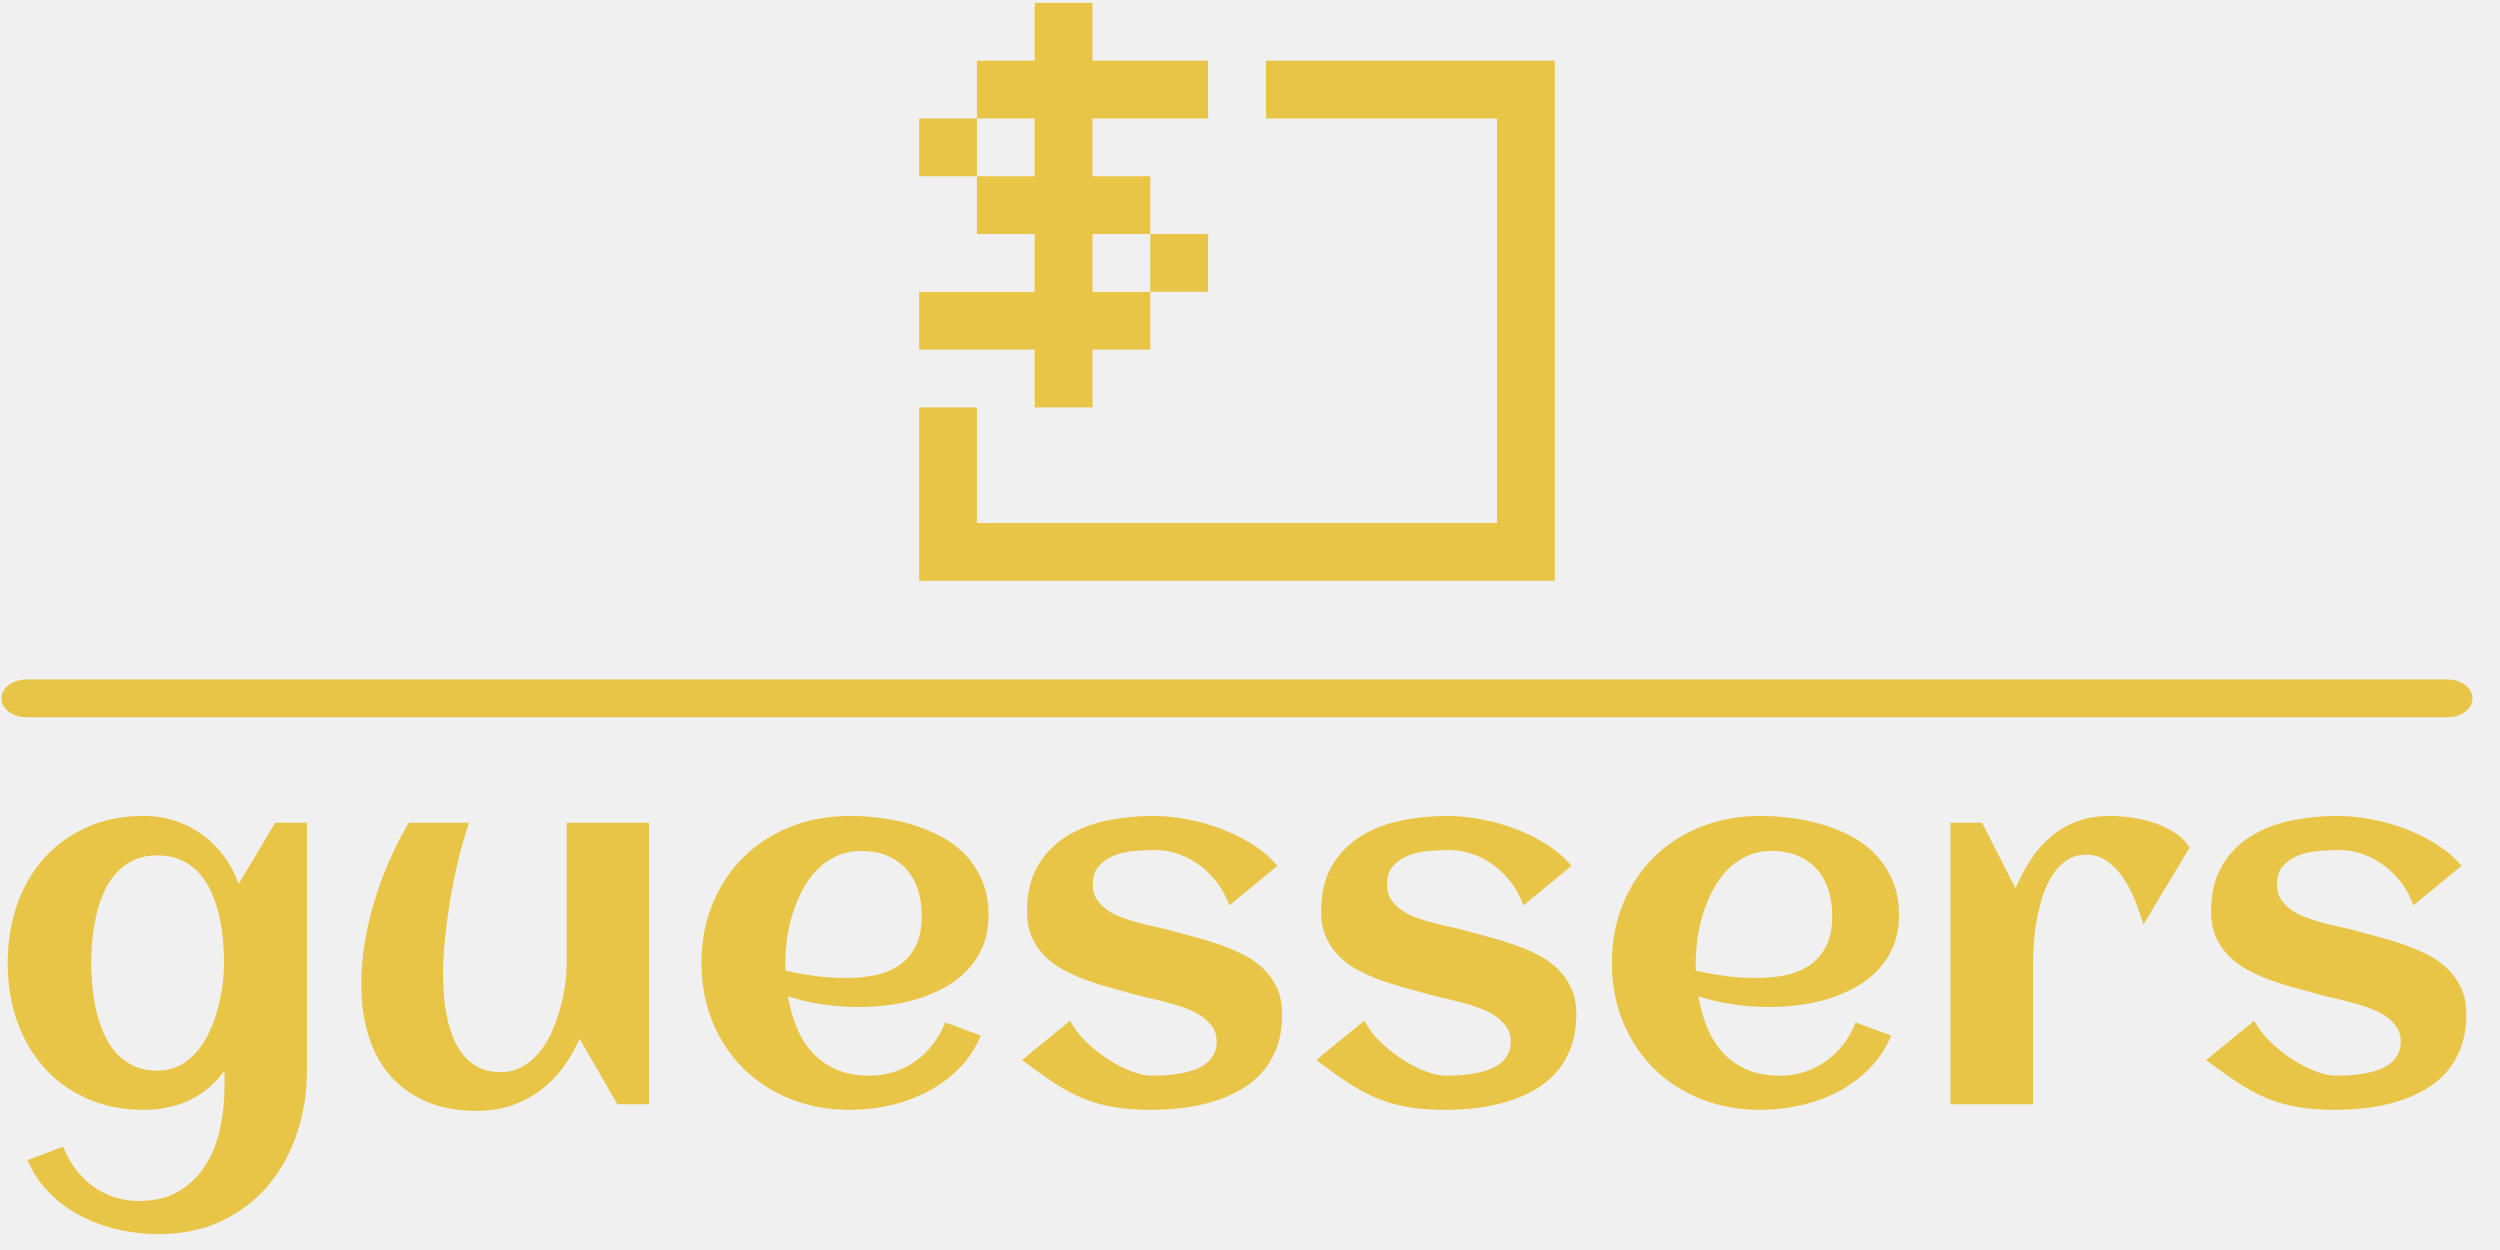
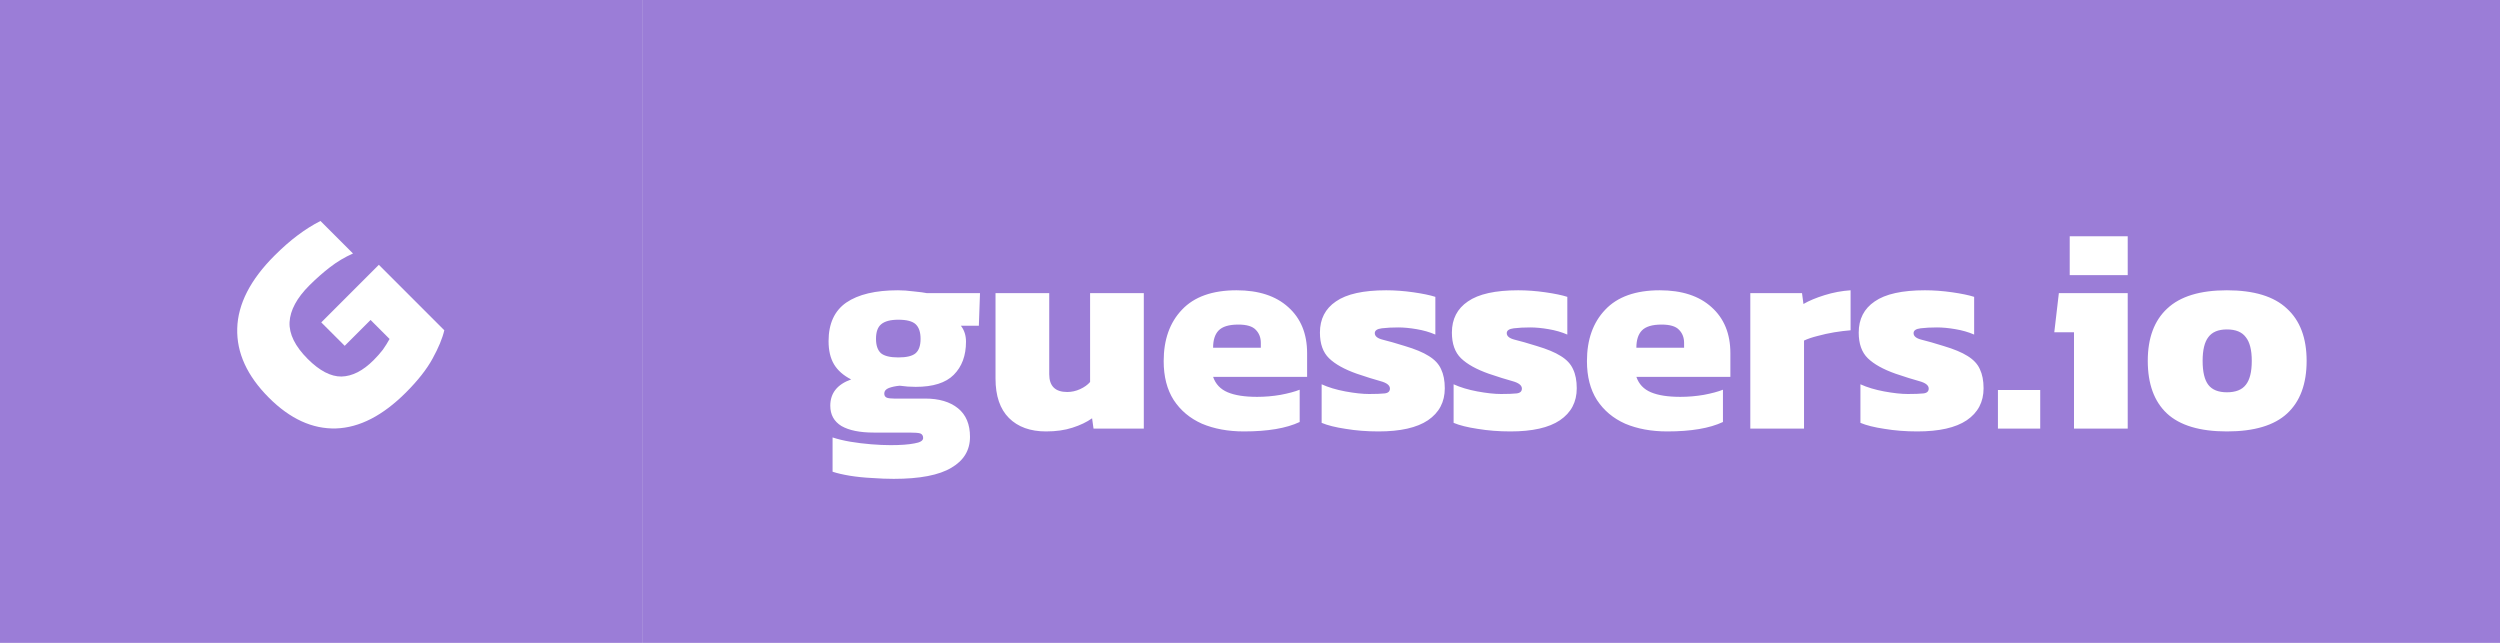
- <svg xmlns="http://www.w3.org/2000/svg" width="64" height="32" viewBox="0 0 64 32" fill="none">
-   <g clip-path="url(#clip0_1660_1460)">
-     <g clip-path="url(#clip1_1660_1460)">
-       <g clip-path="url(#clip2_1660_1460)">
-         <path d="M62.662 17.395H0.671C0.322 17.395 0.038 17.611 0.038 17.878C0.038 18.145 0.322 18.361 0.671 18.361H62.662C63.012 18.361 63.295 18.145 63.295 17.878C63.295 17.611 63.012 17.395 62.662 17.395Z" fill="#E8C547" />
-         <g clip-path="url(#clip3_1660_1460)">
-           <g clip-path="url(#clip4_1660_1460)">
-             <g clip-path="url(#clip5_1660_1460)">
-               <g clip-path="url(#clip6_1660_1460)">
-                 <path d="M7.857 21.062V27.403C7.857 27.977 7.771 28.517 7.599 29.023C7.429 29.531 7.182 29.975 6.858 30.357C6.534 30.737 6.136 31.038 5.662 31.262C5.19 31.483 4.653 31.594 4.05 31.594C3.717 31.594 3.382 31.556 3.043 31.481C2.704 31.406 2.383 31.291 2.082 31.136C1.78 30.98 1.51 30.782 1.272 30.544C1.031 30.305 0.843 30.023 0.707 29.698L1.617 29.355C1.697 29.558 1.8 29.745 1.926 29.917C2.054 30.088 2.2 30.234 2.365 30.357C2.532 30.48 2.716 30.575 2.915 30.643C3.114 30.711 3.325 30.745 3.546 30.745C3.962 30.745 4.31 30.66 4.591 30.49C4.871 30.319 5.096 30.097 5.266 29.823C5.438 29.549 5.561 29.238 5.634 28.89C5.709 28.542 5.747 28.19 5.747 27.832V27.408C5.498 27.748 5.198 28.002 4.847 28.167C4.494 28.33 4.108 28.412 3.689 28.412C3.139 28.412 2.648 28.314 2.217 28.118C1.784 27.924 1.418 27.657 1.118 27.318C0.818 26.979 0.589 26.581 0.431 26.122C0.274 25.666 0.196 25.175 0.196 24.65C0.196 24.125 0.274 23.635 0.431 23.178C0.589 22.72 0.818 22.321 1.118 21.982C1.418 21.643 1.784 21.377 2.217 21.182C2.648 20.986 3.139 20.888 3.689 20.888C3.967 20.888 4.232 20.93 4.484 21.014C4.736 21.095 4.967 21.213 5.177 21.366C5.386 21.518 5.571 21.7 5.731 21.913C5.891 22.128 6.017 22.366 6.109 22.629L7.045 21.062H7.857ZM5.736 24.65C5.736 24.463 5.727 24.265 5.708 24.057C5.689 23.849 5.657 23.643 5.611 23.439C5.565 23.236 5.501 23.042 5.419 22.856C5.339 22.671 5.235 22.506 5.108 22.363C4.982 22.22 4.829 22.107 4.65 22.023C4.471 21.94 4.263 21.898 4.027 21.898C3.788 21.898 3.582 21.941 3.408 22.026C3.233 22.111 3.083 22.226 2.958 22.371C2.834 22.514 2.731 22.679 2.649 22.866C2.569 23.054 2.506 23.249 2.46 23.452C2.414 23.656 2.382 23.861 2.363 24.068C2.344 24.274 2.335 24.468 2.335 24.65C2.335 24.833 2.344 25.028 2.363 25.235C2.382 25.445 2.414 25.651 2.46 25.854C2.506 26.058 2.569 26.254 2.649 26.442C2.731 26.629 2.834 26.794 2.958 26.938C3.083 27.081 3.233 27.195 3.408 27.28C3.582 27.365 3.788 27.408 4.027 27.408C4.243 27.408 4.435 27.363 4.602 27.275C4.77 27.185 4.918 27.064 5.046 26.915C5.172 26.765 5.279 26.594 5.366 26.403C5.454 26.213 5.525 26.015 5.578 25.811C5.632 25.606 5.672 25.403 5.698 25.202C5.723 25.001 5.736 24.817 5.736 24.65ZM9.248 25.187C9.248 24.858 9.276 24.517 9.332 24.165C9.388 23.81 9.469 23.457 9.575 23.104C9.68 22.75 9.808 22.4 9.958 22.054C10.108 21.71 10.277 21.379 10.464 21.062H12.005C11.901 21.374 11.808 21.699 11.727 22.038C11.646 22.378 11.578 22.716 11.522 23.056C11.466 23.395 11.422 23.727 11.389 24.052C11.359 24.376 11.343 24.677 11.343 24.957C11.343 25.119 11.351 25.292 11.366 25.476C11.38 25.661 11.405 25.847 11.443 26.033C11.48 26.217 11.533 26.394 11.601 26.564C11.671 26.736 11.76 26.887 11.867 27.017C11.976 27.148 12.108 27.253 12.263 27.331C12.42 27.408 12.604 27.446 12.815 27.446C13.023 27.446 13.21 27.399 13.375 27.305C13.539 27.212 13.682 27.089 13.807 26.938C13.933 26.786 14.039 26.612 14.126 26.416C14.213 26.22 14.285 26.019 14.341 25.813C14.397 25.607 14.439 25.405 14.466 25.207C14.493 25.012 14.507 24.834 14.507 24.676V21.062H16.616V28.269H15.805L14.837 26.59C14.716 26.869 14.569 27.122 14.397 27.349C14.225 27.576 14.028 27.77 13.807 27.932C13.587 28.093 13.343 28.219 13.076 28.307C12.807 28.394 12.516 28.438 12.204 28.438C11.705 28.438 11.271 28.357 10.901 28.195C10.53 28.031 10.221 27.806 9.976 27.52C9.731 27.234 9.548 26.892 9.429 26.493C9.308 26.096 9.248 25.661 9.248 25.187ZM20.109 24.85C20.366 24.907 20.624 24.953 20.883 24.988C21.141 25.02 21.4 25.036 21.663 25.036C21.937 25.036 22.192 25.011 22.427 24.959C22.662 24.907 22.866 24.819 23.038 24.696C23.212 24.574 23.348 24.411 23.447 24.208C23.547 24.004 23.597 23.75 23.597 23.447C23.597 23.201 23.564 22.976 23.498 22.772C23.431 22.567 23.332 22.393 23.201 22.248C23.07 22.103 22.909 21.99 22.718 21.908C22.526 21.826 22.302 21.785 22.049 21.785C21.812 21.785 21.599 21.83 21.41 21.918C21.221 22.005 21.055 22.123 20.911 22.271C20.768 22.418 20.646 22.589 20.543 22.785C20.441 22.981 20.357 23.184 20.29 23.395C20.224 23.608 20.176 23.823 20.147 24.04C20.118 24.256 20.104 24.459 20.104 24.65C20.104 24.684 20.104 24.718 20.104 24.75C20.104 24.784 20.106 24.817 20.109 24.85ZM25.307 23.426C25.307 23.723 25.259 23.986 25.164 24.216C25.067 24.448 24.936 24.65 24.773 24.824C24.609 25 24.419 25.148 24.203 25.269C23.987 25.388 23.756 25.487 23.511 25.565C23.265 25.642 23.012 25.696 22.752 25.729C22.491 25.763 22.238 25.78 21.992 25.78C21.681 25.78 21.373 25.758 21.07 25.713C20.767 25.671 20.467 25.601 20.17 25.504C20.216 25.78 20.29 26.041 20.39 26.288C20.489 26.535 20.622 26.752 20.789 26.938C20.956 27.122 21.161 27.268 21.405 27.377C21.647 27.484 21.934 27.538 22.268 27.538C22.488 27.538 22.698 27.505 22.897 27.438C23.098 27.372 23.281 27.278 23.447 27.157C23.613 27.038 23.76 26.895 23.886 26.728C24.014 26.561 24.117 26.376 24.195 26.173L25.108 26.511C24.97 26.838 24.782 27.122 24.543 27.362C24.303 27.6 24.032 27.798 23.73 27.955C23.429 28.11 23.108 28.225 22.769 28.3C22.43 28.375 22.095 28.412 21.762 28.412C21.214 28.412 20.706 28.32 20.239 28.136C19.774 27.95 19.373 27.691 19.036 27.359C18.698 27.025 18.434 26.628 18.243 26.166C18.053 25.704 17.957 25.199 17.957 24.65C17.957 24.102 18.053 23.596 18.243 23.135C18.434 22.673 18.698 22.275 19.036 21.941C19.373 21.609 19.774 21.35 20.239 21.164C20.706 20.98 21.214 20.888 21.762 20.888C22.028 20.888 22.301 20.907 22.58 20.945C22.858 20.982 23.128 21.041 23.39 21.121C23.653 21.203 23.901 21.308 24.134 21.438C24.366 21.566 24.569 21.724 24.742 21.913C24.914 22.104 25.052 22.324 25.154 22.573C25.256 22.821 25.307 23.106 25.307 23.426ZM32.823 25.966C32.823 26.283 32.778 26.564 32.688 26.81C32.596 27.055 32.47 27.268 32.312 27.449C32.154 27.629 31.966 27.781 31.75 27.904C31.533 28.026 31.302 28.125 31.055 28.2C30.808 28.275 30.549 28.329 30.278 28.364C30.009 28.396 29.74 28.412 29.473 28.412C29.115 28.412 28.799 28.389 28.525 28.343C28.25 28.297 27.989 28.224 27.74 28.123C27.489 28.021 27.241 27.889 26.994 27.727C26.747 27.564 26.471 27.366 26.166 27.134L27.395 26.13C27.507 26.341 27.657 26.533 27.842 26.705C28.028 26.879 28.22 27.028 28.42 27.152C28.619 27.277 28.812 27.372 29 27.438C29.187 27.505 29.339 27.538 29.455 27.538C29.55 27.538 29.658 27.535 29.779 27.53C29.9 27.524 30.023 27.511 30.147 27.492C30.272 27.473 30.394 27.445 30.515 27.408C30.636 27.37 30.744 27.319 30.837 27.254C30.931 27.19 31.006 27.109 31.062 27.012C31.119 26.915 31.147 26.797 31.147 26.659C31.147 26.518 31.11 26.394 31.037 26.288C30.963 26.183 30.869 26.09 30.753 26.01C30.636 25.931 30.503 25.865 30.354 25.811C30.204 25.756 30.054 25.708 29.902 25.667C29.749 25.627 29.601 25.59 29.46 25.558C29.319 25.527 29.196 25.497 29.092 25.468C28.901 25.413 28.7 25.358 28.489 25.302C28.276 25.246 28.065 25.181 27.858 25.108C27.65 25.036 27.451 24.95 27.262 24.85C27.073 24.751 26.907 24.631 26.764 24.492C26.619 24.352 26.504 24.188 26.419 23.999C26.334 23.809 26.291 23.588 26.291 23.334C26.291 22.867 26.384 22.477 26.57 22.164C26.753 21.85 26.998 21.599 27.303 21.41C27.606 21.221 27.951 21.086 28.338 21.006C28.725 20.928 29.117 20.888 29.516 20.888C29.792 20.888 30.082 20.916 30.385 20.973C30.688 21.029 30.983 21.112 31.269 21.221C31.557 21.331 31.826 21.466 32.074 21.624C32.325 21.783 32.533 21.963 32.7 22.166L31.471 23.178C31.379 22.928 31.259 22.713 31.111 22.534C30.964 22.355 30.804 22.209 30.63 22.095C30.458 21.98 30.282 21.896 30.101 21.842C29.919 21.789 29.751 21.762 29.598 21.762C29.448 21.762 29.279 21.768 29.092 21.78C28.906 21.792 28.731 21.827 28.566 21.885C28.402 21.945 28.263 22.033 28.149 22.151C28.033 22.27 27.975 22.434 27.975 22.642C27.975 22.791 28.01 22.919 28.08 23.025C28.148 23.131 28.238 23.222 28.351 23.298C28.463 23.377 28.591 23.442 28.734 23.493C28.877 23.545 29.024 23.591 29.174 23.631C29.324 23.67 29.469 23.704 29.611 23.733C29.752 23.762 29.879 23.793 29.991 23.827C30.182 23.88 30.385 23.935 30.6 23.991C30.814 24.047 31.026 24.112 31.233 24.185C31.441 24.258 31.642 24.344 31.834 24.441C32.028 24.54 32.198 24.66 32.343 24.801C32.489 24.942 32.606 25.108 32.693 25.297C32.78 25.486 32.823 25.709 32.823 25.966ZM40.354 25.966C40.354 26.283 40.308 26.564 40.216 26.81C40.124 27.055 40 27.268 39.843 27.449C39.685 27.629 39.498 27.781 39.281 27.904C39.065 28.026 38.833 28.125 38.586 28.2C38.337 28.275 38.078 28.329 37.809 28.364C37.538 28.396 37.27 28.412 37.004 28.412C36.646 28.412 36.33 28.389 36.056 28.343C35.782 28.297 35.519 28.224 35.269 28.123C35.02 28.021 34.771 27.889 34.523 27.727C34.276 27.564 34 27.366 33.697 27.134L34.926 26.13C35.039 26.341 35.187 26.533 35.371 26.705C35.557 26.879 35.749 27.028 35.949 27.152C36.148 27.277 36.341 27.372 36.529 27.438C36.716 27.505 36.869 27.538 36.986 27.538C37.082 27.538 37.189 27.535 37.308 27.53C37.429 27.524 37.553 27.511 37.679 27.492C37.803 27.473 37.926 27.445 38.047 27.408C38.166 27.37 38.273 27.319 38.366 27.254C38.46 27.19 38.535 27.109 38.591 27.012C38.647 26.915 38.675 26.797 38.675 26.659C38.675 26.518 38.639 26.394 38.566 26.288C38.494 26.183 38.399 26.09 38.282 26.01C38.166 25.931 38.033 25.865 37.883 25.811C37.733 25.756 37.583 25.708 37.431 25.667C37.279 25.627 37.133 25.59 36.991 25.558C36.85 25.527 36.727 25.497 36.623 25.468C36.432 25.413 36.23 25.358 36.018 25.302C35.806 25.246 35.597 25.181 35.389 25.108C35.179 25.036 34.98 24.95 34.791 24.85C34.602 24.751 34.436 24.631 34.292 24.492C34.149 24.352 34.035 24.188 33.95 23.999C33.865 23.809 33.822 23.588 33.822 23.334C33.822 22.867 33.914 22.477 34.098 22.164C34.284 21.85 34.529 21.599 34.832 21.41C35.135 21.221 35.481 21.086 35.869 21.006C36.256 20.928 36.649 20.888 37.047 20.888C37.322 20.888 37.611 20.916 37.914 20.973C38.219 21.029 38.514 21.112 38.801 21.221C39.087 21.331 39.355 21.466 39.606 21.624C39.854 21.783 40.062 21.963 40.229 22.166L39 23.178C38.908 22.928 38.789 22.713 38.642 22.534C38.494 22.355 38.334 22.209 38.162 22.095C37.988 21.98 37.811 21.896 37.63 21.842C37.45 21.789 37.283 21.762 37.129 21.762C36.979 21.762 36.811 21.768 36.623 21.78C36.436 21.792 36.26 21.827 36.097 21.885C35.931 21.945 35.792 22.033 35.678 22.151C35.563 22.27 35.507 22.434 35.507 22.642C35.507 22.791 35.541 22.919 35.609 23.025C35.677 23.131 35.767 23.222 35.88 23.298C35.992 23.377 36.121 23.442 36.266 23.493C36.409 23.545 36.555 23.591 36.705 23.631C36.855 23.67 37.001 23.704 37.142 23.733C37.283 23.762 37.41 23.793 37.52 23.827C37.713 23.88 37.916 23.935 38.131 23.991C38.344 24.047 38.554 24.112 38.762 24.185C38.97 24.258 39.171 24.344 39.365 24.441C39.558 24.54 39.727 24.66 39.874 24.801C40.019 24.942 40.136 25.108 40.224 25.297C40.311 25.486 40.354 25.709 40.354 25.966ZM43.416 24.85C43.675 24.907 43.933 24.953 44.19 24.988C44.448 25.02 44.708 25.036 44.97 25.036C45.244 25.036 45.499 25.011 45.734 24.959C45.969 24.907 46.173 24.819 46.347 24.696C46.519 24.574 46.656 24.411 46.756 24.208C46.855 24.004 46.904 23.75 46.904 23.447C46.904 23.201 46.871 22.976 46.805 22.772C46.738 22.567 46.639 22.393 46.508 22.248C46.377 22.103 46.216 21.99 46.025 21.908C45.834 21.826 45.612 21.785 45.358 21.785C45.12 21.785 44.906 21.83 44.717 21.918C44.528 22.005 44.362 22.123 44.218 22.271C44.075 22.418 43.953 22.589 43.85 22.785C43.748 22.981 43.664 23.184 43.597 23.395C43.531 23.608 43.483 23.823 43.454 24.04C43.425 24.256 43.411 24.459 43.411 24.65C43.411 24.684 43.411 24.718 43.411 24.75C43.411 24.784 43.413 24.817 43.416 24.85ZM48.614 23.426C48.614 23.723 48.566 23.986 48.471 24.216C48.376 24.448 48.245 24.65 48.08 24.824C47.916 25 47.727 25.148 47.51 25.269C47.294 25.388 47.063 25.487 46.818 25.565C46.572 25.642 46.319 25.696 46.059 25.729C45.8 25.763 45.547 25.78 45.302 25.78C44.99 25.78 44.682 25.758 44.377 25.713C44.074 25.671 43.775 25.601 43.48 25.504C43.526 25.78 43.598 26.041 43.697 26.288C43.798 26.535 43.931 26.752 44.096 26.938C44.263 27.122 44.468 27.268 44.712 27.377C44.955 27.484 45.243 27.538 45.575 27.538C45.795 27.538 46.006 27.505 46.207 27.438C46.406 27.372 46.589 27.278 46.756 27.157C46.922 27.038 47.068 26.895 47.196 26.728C47.322 26.561 47.424 26.376 47.502 26.173L48.415 26.511C48.277 26.838 48.089 27.122 47.85 27.362C47.611 27.6 47.341 27.798 47.04 27.955C46.738 28.11 46.418 28.225 46.079 28.3C45.74 28.375 45.403 28.412 45.069 28.412C44.521 28.412 44.014 28.32 43.549 28.136C43.082 27.95 42.68 27.691 42.343 27.359C42.007 27.025 41.743 26.628 41.55 26.166C41.36 25.704 41.264 25.199 41.264 24.65C41.264 24.102 41.36 23.596 41.55 23.135C41.743 22.673 42.007 22.275 42.343 21.941C42.68 21.609 43.082 21.35 43.549 21.164C44.014 20.98 44.521 20.888 45.069 20.888C45.337 20.888 45.61 20.907 45.887 20.945C46.167 20.982 46.438 21.041 46.7 21.121C46.961 21.203 47.208 21.308 47.441 21.438C47.675 21.566 47.877 21.724 48.049 21.913C48.221 22.104 48.359 22.324 48.461 22.573C48.563 22.821 48.614 23.106 48.614 23.426ZM56.056 21.699L54.873 23.664C54.822 23.498 54.757 23.312 54.679 23.104C54.599 22.895 54.501 22.7 54.385 22.519C54.269 22.338 54.13 22.187 53.968 22.064C53.805 21.941 53.617 21.88 53.406 21.88C53.21 21.88 53.04 21.93 52.897 22.031C52.754 22.13 52.632 22.259 52.532 22.419C52.431 22.579 52.35 22.761 52.286 22.964C52.222 23.165 52.172 23.368 52.136 23.574C52.1 23.78 52.076 23.978 52.064 24.167C52.052 24.356 52.046 24.519 52.046 24.655V28.269H49.93V21.062H50.74L51.596 22.741C51.712 22.47 51.845 22.222 51.995 21.995C52.145 21.768 52.318 21.573 52.514 21.41C52.708 21.244 52.93 21.117 53.178 21.026C53.425 20.934 53.705 20.888 54.017 20.888C54.178 20.888 54.359 20.902 54.559 20.929C54.76 20.957 54.955 21.002 55.146 21.065C55.337 21.13 55.513 21.214 55.675 21.318C55.839 21.422 55.966 21.549 56.056 21.699ZM63.138 25.966C63.138 26.283 63.092 26.564 63 26.81C62.909 27.055 62.785 27.268 62.627 27.449C62.468 27.629 62.281 27.781 62.064 27.904C61.848 28.026 61.616 28.125 61.369 28.2C61.122 28.275 60.863 28.329 60.592 28.364C60.321 28.396 60.053 28.412 59.787 28.412C59.429 28.412 59.113 28.389 58.839 28.343C58.565 28.297 58.302 28.224 58.052 28.123C57.803 28.021 57.555 27.889 57.308 27.727C57.059 27.564 56.783 27.366 56.48 27.134L57.709 26.13C57.822 26.341 57.971 26.533 58.157 26.705C58.341 26.879 58.533 27.028 58.734 27.152C58.934 27.277 59.127 27.372 59.314 27.438C59.5 27.505 59.652 27.538 59.769 27.538C59.865 27.538 59.973 27.535 60.094 27.53C60.215 27.524 60.337 27.511 60.462 27.492C60.586 27.473 60.709 27.445 60.83 27.408C60.951 27.37 61.058 27.319 61.152 27.254C61.244 27.19 61.318 27.109 61.374 27.012C61.431 26.915 61.459 26.797 61.459 26.659C61.459 26.518 61.423 26.394 61.351 26.288C61.278 26.183 61.183 26.09 61.068 26.01C60.95 25.931 60.816 25.865 60.666 25.811C60.516 25.756 60.366 25.708 60.214 25.667C60.062 25.627 59.916 25.59 59.774 25.558C59.633 25.527 59.51 25.497 59.406 25.468C59.216 25.413 59.014 25.358 58.801 25.302C58.59 25.246 58.38 25.181 58.172 25.108C57.964 25.036 57.766 24.95 57.577 24.85C57.388 24.751 57.221 24.631 57.076 24.492C56.933 24.352 56.819 24.188 56.733 23.999C56.648 23.809 56.605 23.588 56.605 23.334C56.605 22.867 56.698 22.477 56.884 22.164C57.068 21.85 57.312 21.599 57.617 21.41C57.921 21.221 58.266 21.086 58.653 21.006C59.039 20.928 59.432 20.888 59.831 20.888C60.105 20.888 60.395 20.916 60.7 20.973C61.003 21.029 61.298 21.112 61.584 21.221C61.872 21.331 62.14 21.466 62.389 21.624C62.639 21.783 62.847 21.963 63.012 22.166L61.783 23.178C61.693 22.928 61.574 22.713 61.425 22.534C61.277 22.355 61.117 22.209 60.945 22.095C60.773 21.98 60.596 21.896 60.413 21.842C60.233 21.789 60.066 21.762 59.912 21.762C59.763 21.762 59.594 21.768 59.406 21.78C59.219 21.792 59.044 21.827 58.88 21.885C58.715 21.945 58.575 22.033 58.461 22.151C58.347 22.27 58.29 22.434 58.29 22.642C58.29 22.791 58.324 22.919 58.392 23.025C58.462 23.131 58.553 23.222 58.665 23.298C58.778 23.377 58.906 23.442 59.049 23.493C59.192 23.545 59.338 23.591 59.488 23.631C59.638 23.67 59.784 23.704 59.925 23.733C60.067 23.762 60.194 23.793 60.306 23.827C60.497 23.88 60.7 23.935 60.914 23.991C61.129 24.047 61.34 24.112 61.548 24.185C61.756 24.258 61.956 24.344 62.149 24.441C62.343 24.54 62.512 24.66 62.657 24.801C62.804 24.942 62.92 25.108 63.007 25.297C63.094 25.486 63.138 25.709 63.138 25.966Z" fill="#E8C547" />
-               </g>
-             </g>
-           </g>
-         </g>
-         <g clip-path="url(#clip7_1660_1460)">
-           <g clip-path="url(#clip8_1660_1460)">
-             <path d="M23.529 14.868H39.804V1.553H32.407V3.032H38.324V13.389H25.009V10.43H23.529V14.868Z" fill="#E8C547" />
-             <path d="M25.009 3.032H23.529V4.512H25.009V3.032Z" fill="#E8C547" />
-             <path d="M30.927 5.991H29.447V7.471H30.927V5.991Z" fill="#E8C547" />
-             <path d="M30.927 3.032V1.553H27.968V0.073H26.488V1.553H25.009V3.032H26.488V4.512H25.009V5.991H26.488V7.471H23.529V8.95H26.488V10.43H27.968V8.95H29.447V7.471H27.968V5.991H29.447V4.512H27.968V3.032H30.927Z" fill="#E8C547" />
-           </g>
-         </g>
-       </g>
-     </g>
-   </g>
-   <defs>
-     <clipPath id="clip0_1660_1460">
-       <rect width="63.333" height="31.667" fill="white" />
-     </clipPath>
-     <clipPath id="clip1_1660_1460">
-       <rect width="63.257" height="31.521" fill="white" transform="translate(0.0383911 0.072998)" />
-     </clipPath>
-     <clipPath id="clip2_1660_1460">
-       <rect width="63.257" height="31.521" fill="white" transform="translate(0.0383911 0.072998)" />
-     </clipPath>
-     <clipPath id="clip3_1660_1460">
-       <rect width="62.942" height="10.706" fill="white" transform="translate(0.19574 20.8882)" />
-     </clipPath>
-     <clipPath id="clip4_1660_1460">
-       <rect width="62.942" height="10.706" fill="white" transform="translate(0.19574 20.8882)" />
-     </clipPath>
-     <clipPath id="clip5_1660_1460">
-       <rect width="62.942" height="10.706" fill="white" transform="translate(0.19574 20.8882)" />
-     </clipPath>
-     <clipPath id="clip6_1660_1460">
-       <rect width="62.942" height="10.706" fill="white" transform="translate(0.19574 20.8882)" />
-     </clipPath>
-     <clipPath id="clip7_1660_1460">
-       <rect width="16.275" height="14.795" fill="white" transform="translate(23.5294 0.072998)" />
-     </clipPath>
-     <clipPath id="clip8_1660_1460">
-       <rect width="16.275" height="14.795" fill="white" transform="translate(23.5294 0.072998)" />
-     </clipPath>
-   </defs>
+ <svg xmlns="http://www.w3.org/2000/svg" width="140" height="36" viewBox="0 0 140 36" fill="none">
+   <rect width="36" height="36" fill="#9B7DD7" />
+   <path d="M22.732 21.98C21.435 23.277 20.13 23.948 18.817 23.993C17.497 24.031 16.245 23.458 15.061 22.274C13.839 21.052 13.247 19.758 13.285 18.393C13.323 17.028 14.017 15.67 15.367 14.32C15.819 13.868 16.253 13.487 16.668 13.178C17.09 12.861 17.516 12.593 17.946 12.374L19.768 14.196C19.308 14.399 18.878 14.656 18.478 14.965C18.078 15.274 17.694 15.614 17.324 15.983C16.622 16.685 16.253 17.371 16.215 18.042C16.185 18.706 16.524 19.392 17.233 20.102C17.897 20.765 18.527 21.093 19.123 21.086C19.726 21.071 20.326 20.765 20.922 20.169C21.118 19.973 21.291 19.777 21.442 19.581C21.585 19.377 21.71 19.178 21.816 18.982L20.752 17.918L19.304 19.366L17.991 18.054L21.216 14.829L24.881 18.495C24.776 18.948 24.557 19.476 24.225 20.079C23.901 20.675 23.403 21.308 22.732 21.98Z" fill="white" />
+   <rect width="104" height="36" transform="translate(36)" fill="#9B7DD7" />
+   <path d="M50.048 26.816C49.675 26.816 49.269 26.8 48.832 26.768C48.395 26.747 47.979 26.704 47.584 26.64C47.2 26.576 46.88 26.501 46.624 26.416V24.496C46.912 24.592 47.243 24.672 47.616 24.736C48 24.8 48.389 24.848 48.784 24.88C49.179 24.912 49.541 24.928 49.872 24.928C50.437 24.928 50.88 24.896 51.2 24.832C51.531 24.779 51.696 24.677 51.696 24.528C51.696 24.4 51.643 24.315 51.536 24.272C51.429 24.24 51.227 24.224 50.928 24.224H48.928C48.149 24.224 47.547 24.101 47.12 23.856C46.704 23.6 46.496 23.221 46.496 22.72C46.496 22.016 46.885 21.525 47.664 21.248C47.227 21.024 46.907 20.741 46.704 20.4C46.501 20.059 46.4 19.627 46.4 19.104C46.4 18.123 46.731 17.403 47.392 16.944C48.064 16.485 49.029 16.256 50.288 16.256C50.555 16.256 50.853 16.277 51.184 16.32C51.515 16.352 51.755 16.384 51.904 16.416H54.88L54.816 18.24H53.808C54 18.485 54.096 18.784 54.096 19.136C54.096 19.915 53.867 20.533 53.408 20.992C52.96 21.44 52.251 21.664 51.28 21.664C51.141 21.664 50.992 21.659 50.832 21.648C50.672 21.627 50.523 21.611 50.384 21.6C50.149 21.621 49.947 21.664 49.776 21.728C49.605 21.792 49.52 21.899 49.52 22.048C49.52 22.155 49.568 22.229 49.664 22.272C49.76 22.304 49.893 22.32 50.064 22.32H51.808C52.587 22.32 53.2 22.501 53.648 22.864C54.096 23.227 54.32 23.76 54.32 24.464C54.32 25.211 53.973 25.787 53.28 26.192C52.587 26.608 51.509 26.816 50.048 26.816ZM50.304 20.016C50.773 20.016 51.099 19.936 51.28 19.776C51.461 19.616 51.552 19.349 51.552 18.976C51.552 18.603 51.461 18.331 51.28 18.16C51.099 17.989 50.773 17.904 50.304 17.904C49.867 17.904 49.547 17.989 49.344 18.16C49.152 18.32 49.056 18.592 49.056 18.976C49.056 19.339 49.147 19.605 49.328 19.776C49.52 19.936 49.845 20.016 50.304 20.016ZM58.581 24.16C57.696 24.16 57.003 23.909 56.501 23.408C56 22.907 55.749 22.171 55.749 21.2V16.416H58.757V20.96C58.757 21.621 59.093 21.952 59.765 21.952C60.011 21.952 60.251 21.899 60.485 21.792C60.72 21.685 60.907 21.552 61.045 21.392V16.416H64.053V24H61.237L61.157 23.424C60.859 23.637 60.491 23.813 60.053 23.952C59.627 24.091 59.136 24.16 58.581 24.16ZM69.662 24.16C68.776 24.16 67.992 24.016 67.31 23.728C66.638 23.429 66.11 22.987 65.726 22.4C65.352 21.813 65.166 21.088 65.166 20.224C65.166 19.019 65.507 18.059 66.19 17.344C66.872 16.619 67.891 16.256 69.246 16.256C70.483 16.256 71.448 16.571 72.142 17.2C72.846 17.829 73.198 18.688 73.198 19.776V21.104H67.934C68.072 21.509 68.344 21.797 68.75 21.968C69.155 22.139 69.704 22.224 70.398 22.224C70.835 22.224 71.272 22.187 71.71 22.112C72.158 22.027 72.515 21.931 72.782 21.824V23.632C72.035 23.984 70.995 24.16 69.662 24.16ZM67.934 19.472H70.606V19.2C70.606 18.901 70.51 18.656 70.318 18.464C70.136 18.272 69.811 18.176 69.342 18.176C68.819 18.176 68.451 18.288 68.238 18.512C68.035 18.725 67.934 19.045 67.934 19.472ZM77.196 24.16C76.545 24.16 75.932 24.112 75.356 24.016C74.79 23.931 74.342 23.819 74.012 23.68V21.52C74.385 21.691 74.828 21.824 75.34 21.92C75.862 22.016 76.305 22.064 76.668 22.064C77.052 22.064 77.34 22.053 77.532 22.032C77.734 22.011 77.836 21.92 77.836 21.76C77.836 21.579 77.66 21.44 77.308 21.344C76.956 21.248 76.513 21.109 75.98 20.928C75.286 20.683 74.769 20.395 74.428 20.064C74.086 19.733 73.916 19.253 73.916 18.624C73.916 17.867 74.214 17.285 74.812 16.88C75.409 16.464 76.348 16.256 77.628 16.256C78.118 16.256 78.625 16.293 79.148 16.368C79.67 16.443 80.081 16.528 80.38 16.624V18.736C80.06 18.597 79.708 18.496 79.324 18.432C78.95 18.368 78.609 18.336 78.3 18.336C77.958 18.336 77.654 18.352 77.388 18.384C77.121 18.416 76.988 18.507 76.988 18.656C76.988 18.827 77.137 18.949 77.436 19.024C77.745 19.099 78.156 19.216 78.668 19.376C79.244 19.547 79.692 19.733 80.012 19.936C80.342 20.139 80.572 20.384 80.7 20.672C80.838 20.96 80.908 21.317 80.908 21.744C80.908 22.512 80.593 23.109 79.964 23.536C79.345 23.952 78.422 24.16 77.196 24.16ZM84.586 24.16C83.936 24.16 83.322 24.112 82.746 24.016C82.181 23.931 81.733 23.819 81.402 23.68V21.52C81.776 21.691 82.218 21.824 82.73 21.92C83.253 22.016 83.696 22.064 84.058 22.064C84.442 22.064 84.73 22.053 84.922 22.032C85.125 22.011 85.226 21.92 85.226 21.76C85.226 21.579 85.05 21.44 84.698 21.344C84.346 21.248 83.904 21.109 83.37 20.928C82.677 20.683 82.16 20.395 81.818 20.064C81.477 19.733 81.306 19.253 81.306 18.624C81.306 17.867 81.605 17.285 82.202 16.88C82.8 16.464 83.738 16.256 85.018 16.256C85.509 16.256 86.016 16.293 86.538 16.368C87.061 16.443 87.472 16.528 87.77 16.624V18.736C87.45 18.597 87.098 18.496 86.714 18.432C86.341 18.368 86 18.336 85.69 18.336C85.349 18.336 85.045 18.352 84.778 18.384C84.512 18.416 84.378 18.507 84.378 18.656C84.378 18.827 84.528 18.949 84.826 19.024C85.136 19.099 85.546 19.216 86.058 19.376C86.634 19.547 87.082 19.733 87.402 19.936C87.733 20.139 87.962 20.384 88.09 20.672C88.229 20.96 88.298 21.317 88.298 21.744C88.298 22.512 87.984 23.109 87.354 23.536C86.736 23.952 85.813 24.16 84.586 24.16ZM93.365 24.16C92.479 24.16 91.695 24.016 91.013 23.728C90.341 23.429 89.813 22.987 89.429 22.4C89.055 21.813 88.869 21.088 88.869 20.224C88.869 19.019 89.21 18.059 89.893 17.344C90.575 16.619 91.594 16.256 92.949 16.256C94.186 16.256 95.151 16.571 95.845 17.2C96.549 17.829 96.901 18.688 96.901 19.776V21.104H91.637C91.775 21.509 92.047 21.797 92.453 21.968C92.858 22.139 93.407 22.224 94.101 22.224C94.538 22.224 94.975 22.187 95.413 22.112C95.861 22.027 96.218 21.931 96.485 21.824V23.632C95.738 23.984 94.698 24.16 93.365 24.16ZM91.637 19.472H94.309V19.2C94.309 18.901 94.213 18.656 94.021 18.464C93.839 18.272 93.514 18.176 93.045 18.176C92.522 18.176 92.154 18.288 91.941 18.512C91.738 18.725 91.637 19.045 91.637 19.472ZM98.017 24V16.416H100.913L100.993 17.024C101.302 16.843 101.697 16.677 102.177 16.528C102.657 16.379 103.142 16.288 103.633 16.256V18.496C103.356 18.517 103.052 18.555 102.721 18.608C102.401 18.661 102.086 18.731 101.777 18.816C101.478 18.891 101.228 18.976 101.025 19.072V24H98.017ZM107.368 24.16C106.717 24.16 106.104 24.112 105.528 24.016C104.962 23.931 104.514 23.819 104.184 23.68V21.52C104.557 21.691 105 21.824 105.512 21.92C106.034 22.016 106.477 22.064 106.84 22.064C107.224 22.064 107.512 22.053 107.704 22.032C107.906 22.011 108.008 21.92 108.008 21.76C108.008 21.579 107.832 21.44 107.48 21.344C107.128 21.248 106.685 21.109 106.152 20.928C105.458 20.683 104.941 20.395 104.6 20.064C104.258 19.733 104.088 19.253 104.088 18.624C104.088 17.867 104.386 17.285 104.984 16.88C105.581 16.464 106.52 16.256 107.799 16.256C108.29 16.256 108.797 16.293 109.32 16.368C109.842 16.443 110.253 16.528 110.552 16.624V18.736C110.232 18.597 109.88 18.496 109.496 18.432C109.122 18.368 108.781 18.336 108.472 18.336C108.13 18.336 107.826 18.352 107.56 18.384C107.293 18.416 107.16 18.507 107.16 18.656C107.16 18.827 107.309 18.949 107.608 19.024C107.917 19.099 108.328 19.216 108.84 19.376C109.416 19.547 109.864 19.733 110.184 19.936C110.514 20.139 110.744 20.384 110.872 20.672C111.01 20.96 111.08 21.317 111.08 21.744C111.08 22.512 110.765 23.109 110.136 23.536C109.517 23.952 108.594 24.16 107.368 24.16ZM111.884 24V21.84H114.252V24H111.884ZM115.904 15.408V13.232H119.152V15.408H115.904ZM116.144 24V18.608H115.04L115.296 16.416H119.152V24H116.144ZM124.707 24.16C123.192 24.16 122.072 23.824 121.347 23.152C120.632 22.48 120.275 21.499 120.275 20.208C120.275 18.928 120.638 17.952 121.363 17.28C122.088 16.597 123.203 16.256 124.707 16.256C126.222 16.256 127.342 16.597 128.067 17.28C128.803 17.952 129.171 18.928 129.171 20.208C129.171 21.499 128.808 22.48 128.083 23.152C127.358 23.824 126.232 24.16 124.707 24.16ZM124.707 21.968C125.198 21.968 125.55 21.829 125.763 21.552C125.987 21.275 126.099 20.827 126.099 20.208C126.099 19.6 125.987 19.157 125.763 18.88C125.55 18.592 125.198 18.448 124.707 18.448C124.227 18.448 123.88 18.592 123.667 18.88C123.454 19.157 123.347 19.6 123.347 20.208C123.347 20.827 123.454 21.275 123.667 21.552C123.88 21.829 124.227 21.968 124.707 21.968Z" fill="white" />
</svg>
